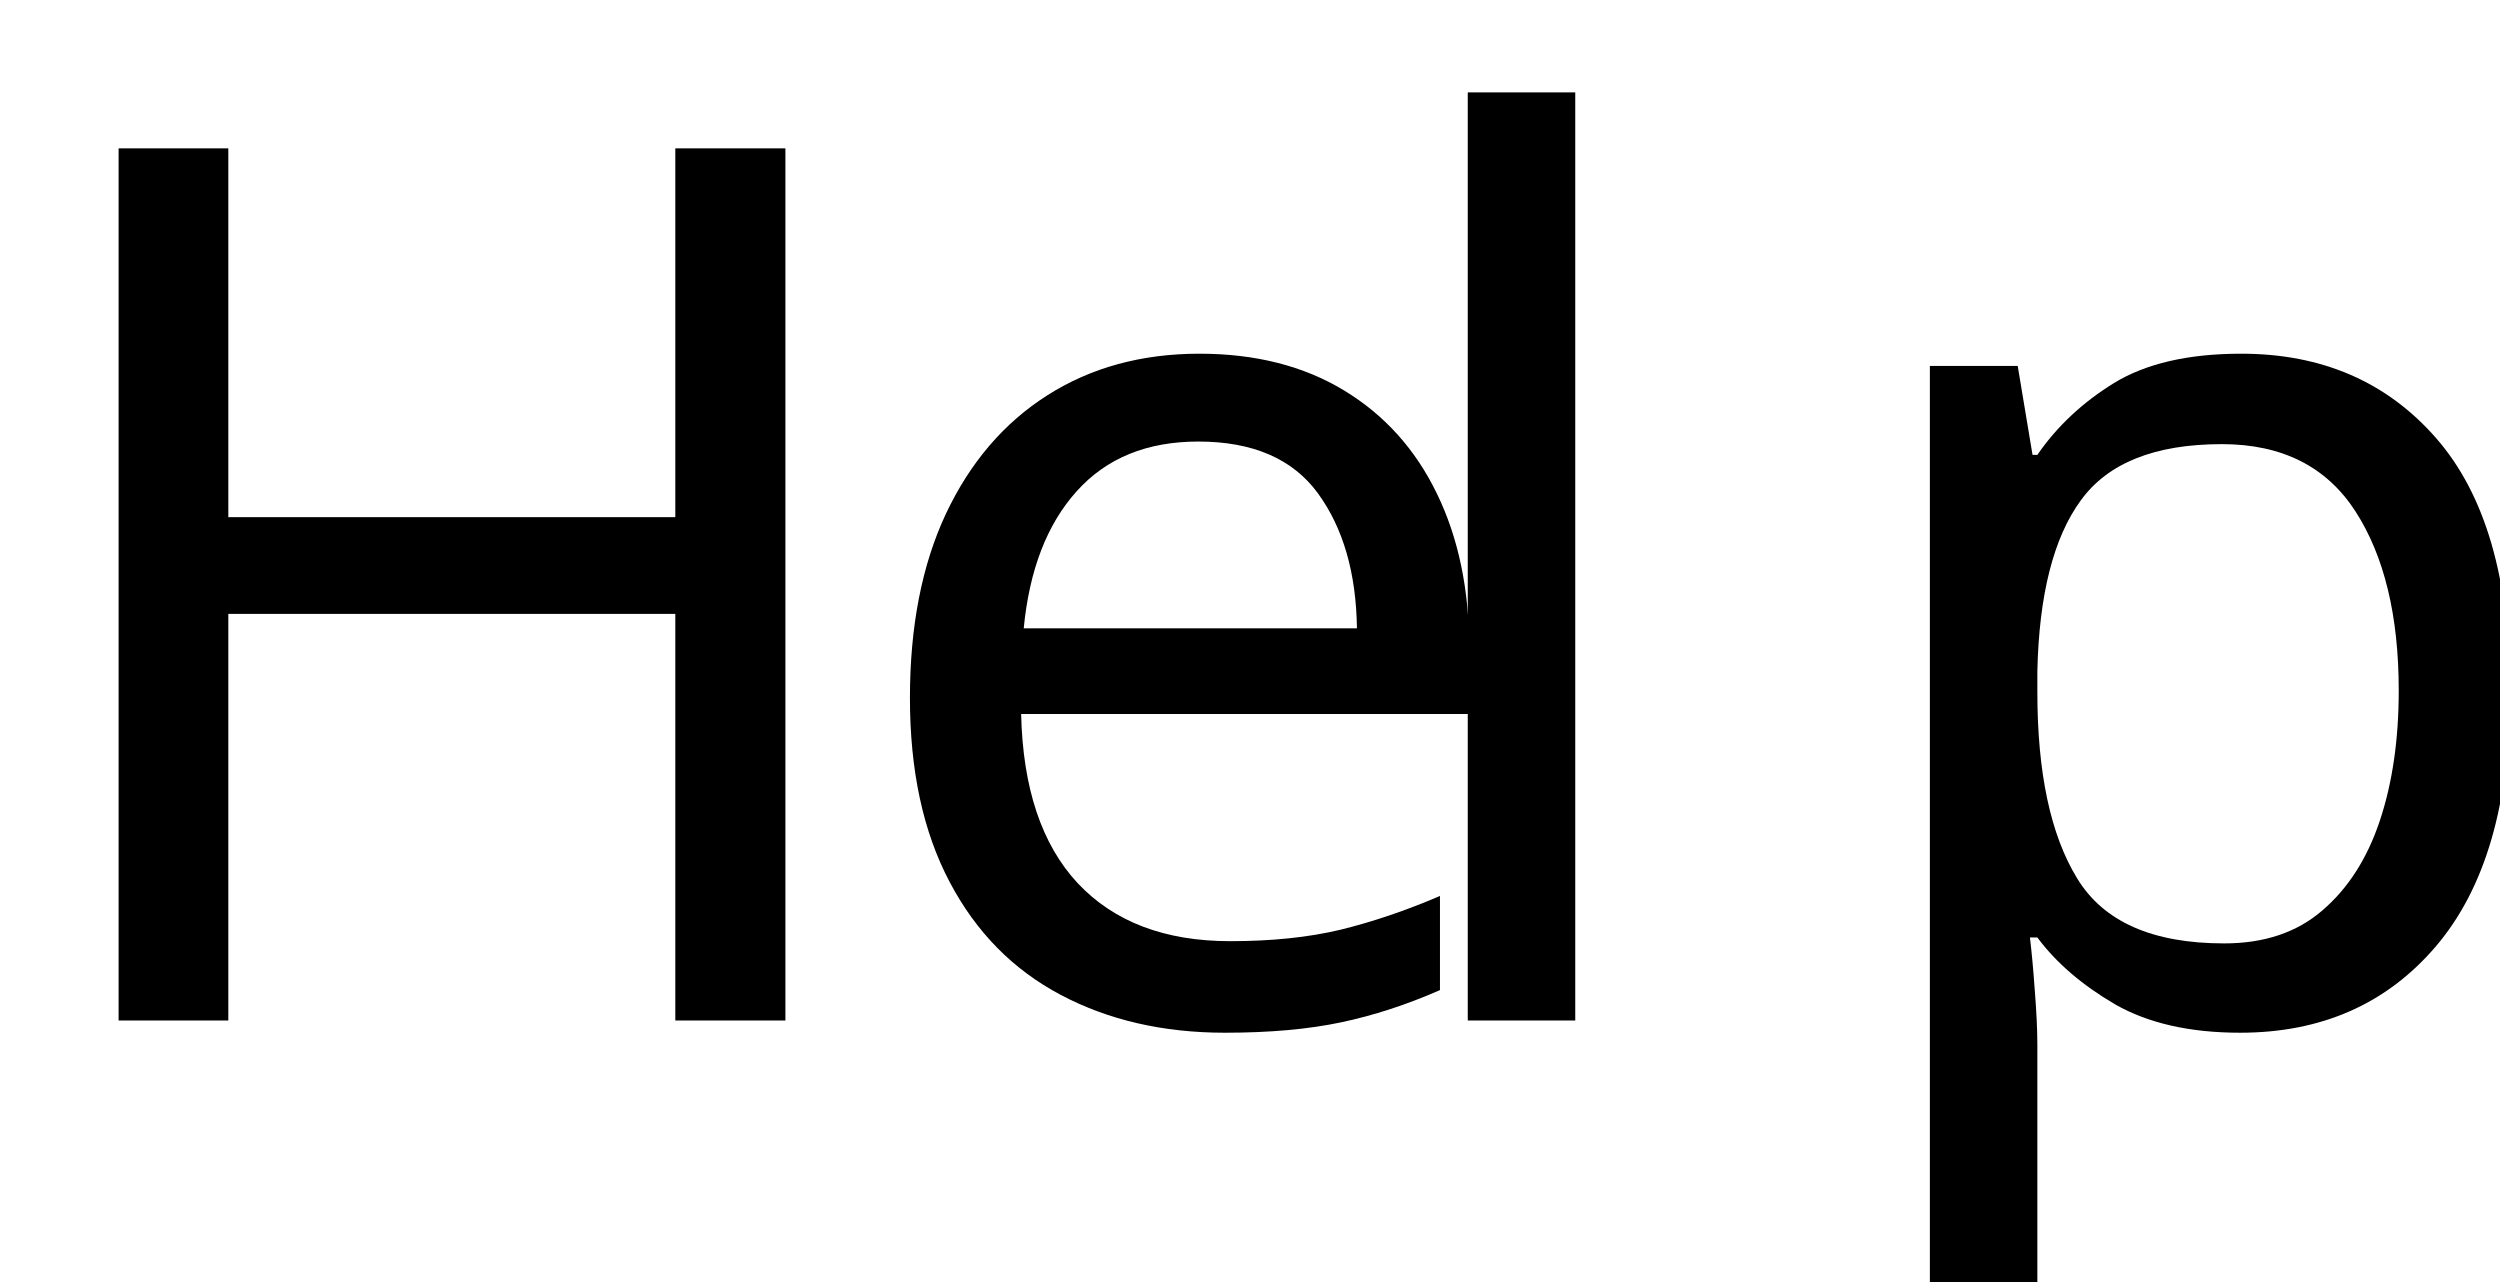
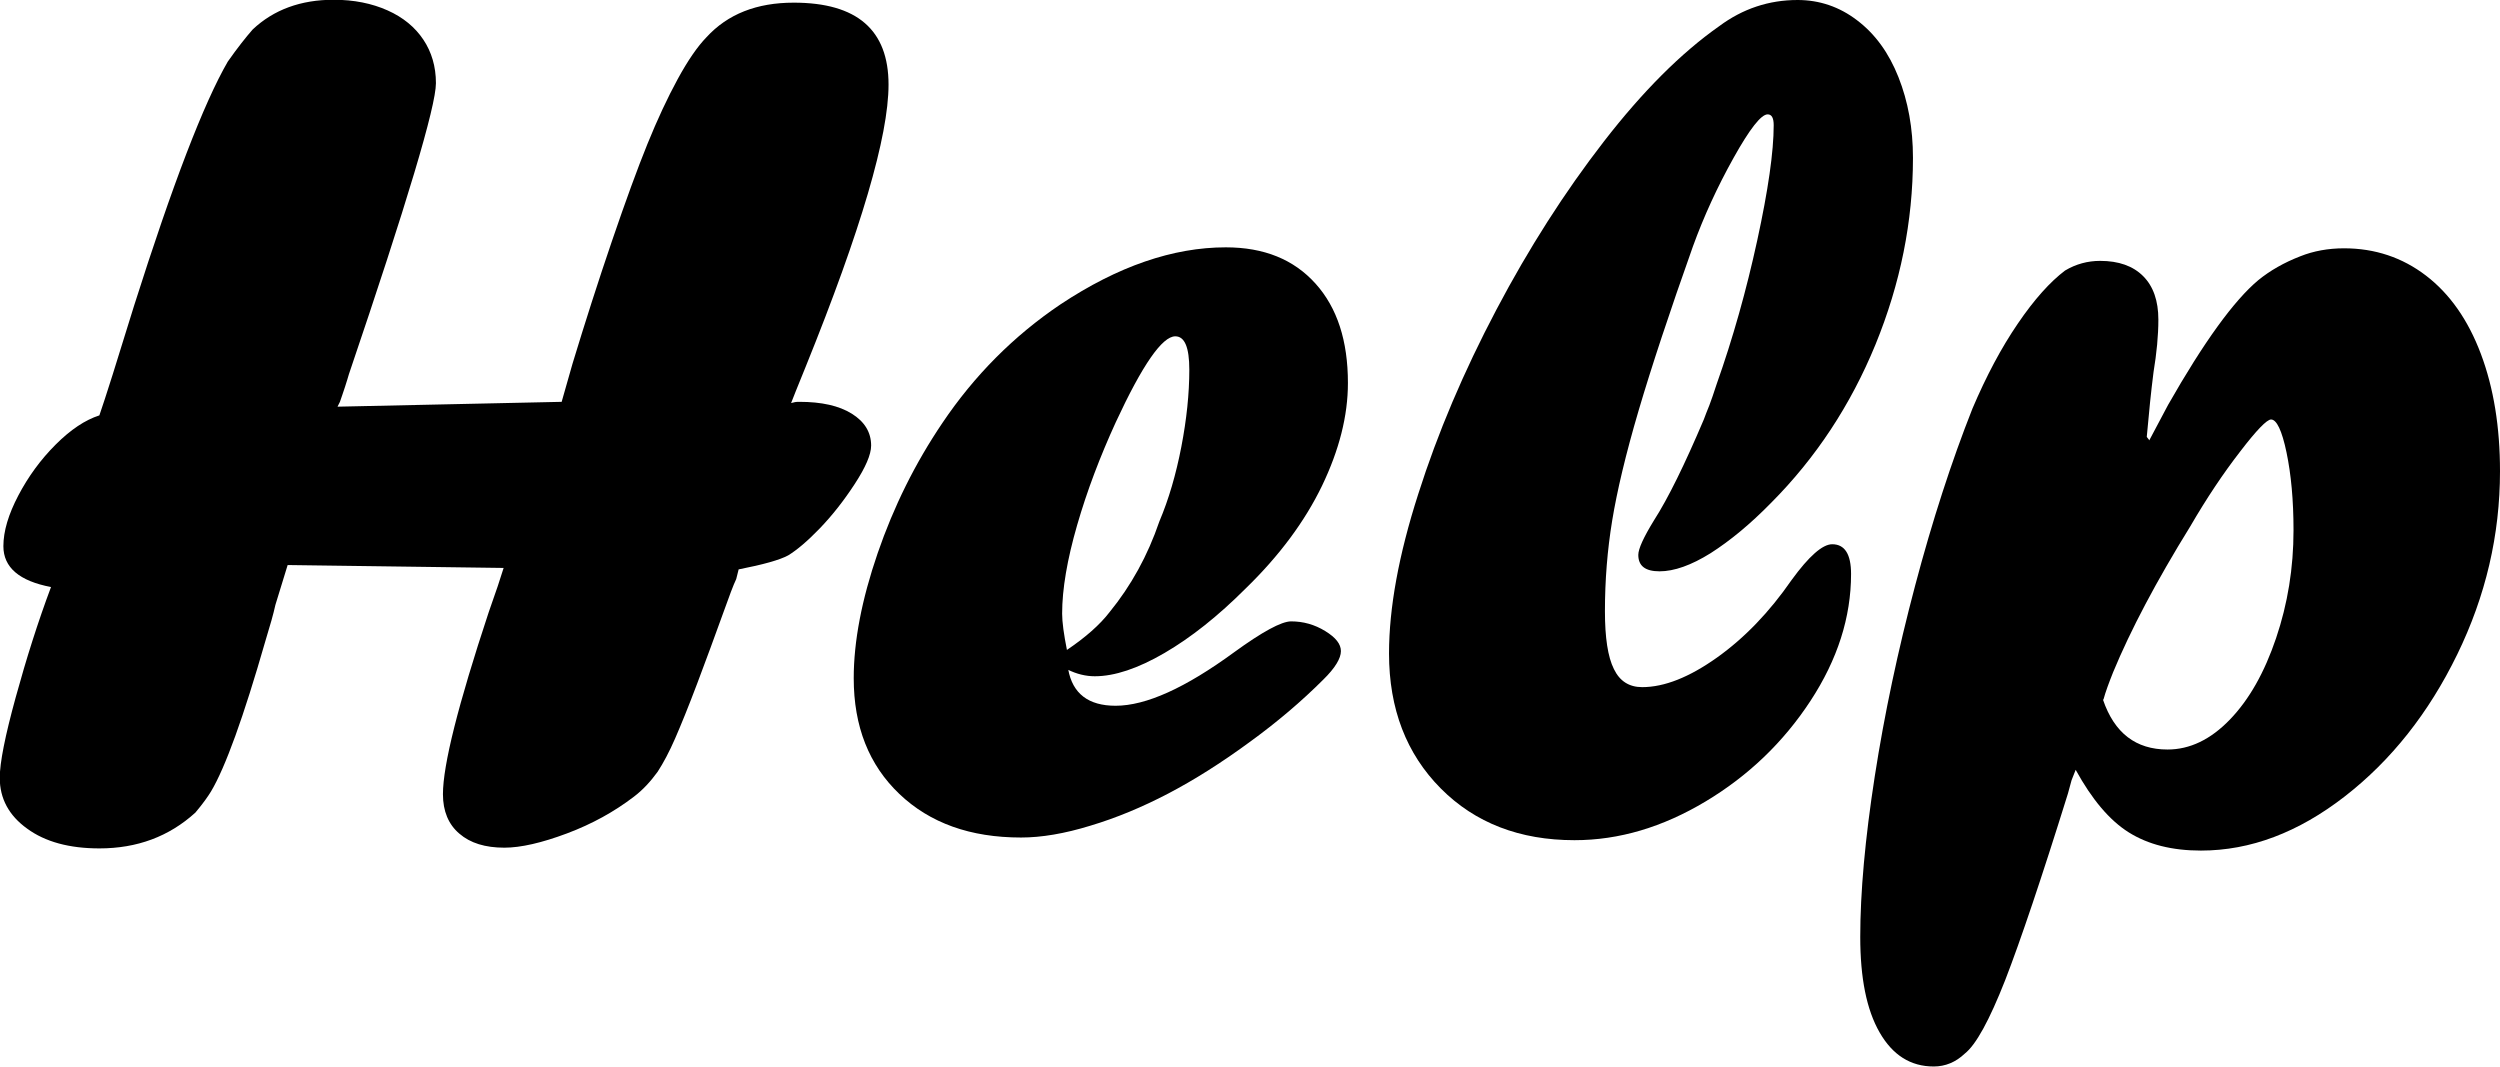
- <svg xmlns="http://www.w3.org/2000/svg" viewBox="0 0 105.39 54.03">
-   <defs>
-     <style>.d{font-family:ForteMT, Forte;font-size:51.49px;}.e{letter-spacing:-.08em;}.f{letter-spacing:-.06em;}.g{letter-spacing:0em;}</style>
-   </defs>
+ <svg xmlns="http://www.w3.org/2000/svg" viewBox="0 0 103.4 44.12">
  <g id="a" />
  <g id="b">
    <g id="c">
-       <text class="d" transform="translate(0 43.02)">
-         <tspan class="f" x="0" y="0">H</tspan>
-         <tspan class="g" x="35.53" y="0">e</tspan>
-         <tspan class="e" x="57.5" y="0">l</tspan>
-         <tspan class="g" x="76.98" y="0">p</tspan>
-       </text>
+       <g>
+         <path d="M11.9,23.36l-.51,1.66c-.08,.37-.22,.86-.41,1.48-.91,3.17-1.66,5.24-2.25,6.23-.12,.2-.33,.5-.65,.88-1.09,.99-2.41,1.48-3.97,1.48-1.24,0-2.24-.27-2.99-.82-.75-.54-1.13-1.24-1.13-2.1,0-.62,.22-1.73,.66-3.33s.92-3.12,1.46-4.56c-1.31-.25-1.97-.81-1.97-1.69,0-.62,.21-1.32,.62-2.1,.41-.78,.92-1.48,1.54-2.1,.62-.62,1.22-1.02,1.81-1.21,.25-.72,.73-2.24,1.44-4.55,1.59-5.01,2.88-8.37,3.87-10.08,.4-.57,.75-1.01,1.03-1.33,.87-.82,1.99-1.23,3.35-1.23,.84,0,1.58,.15,2.23,.44s1.14,.7,1.48,1.21,.52,1.11,.52,1.8c0,.96-1.2,4.97-3.6,12.04-.03,.12-.09,.29-.16,.52s-.15,.43-.21,.62l-.1,.2,9.27-.2,.45-1.58c.52-1.71,1.06-3.4,1.63-5.07,.57-1.67,1.06-3.01,1.47-4.02,.41-1.01,.83-1.91,1.25-2.68,.42-.77,.82-1.35,1.19-1.73,.88-.96,2.08-1.43,3.61-1.43,2.62,0,3.92,1.13,3.92,3.39,0,2.13-1.14,6.01-3.42,11.65-.34,.83-.54,1.34-.61,1.52,.07-.02,.12-.03,.17-.04s.11-.01,.17-.01c.92,0,1.64,.16,2.17,.49s.8,.77,.8,1.32c0,.37-.23,.9-.68,1.59-.45,.69-.93,1.3-1.44,1.83-.51,.53-.95,.9-1.31,1.12-.35,.19-1.03,.38-2.05,.58l-.1,.4c-.12,.25-.29,.71-.53,1.38-.35,.97-.71,1.95-1.08,2.93-.37,.98-.68,1.74-.92,2.29s-.48,1-.72,1.37c-.29,.4-.61,.75-.98,1.03-.81,.62-1.73,1.13-2.77,1.52-1.04,.39-1.91,.59-2.59,.59-.79,0-1.41-.19-1.86-.58-.45-.38-.68-.93-.68-1.63,0-1.21,.63-3.71,1.89-7.52,.3-.84,.5-1.45,.62-1.84l-8.94-.12Z" />
+         <path d="M44.18,27.68c.18,1.01,.84,1.51,1.96,1.51,1.26,0,2.89-.74,4.9-2.21,1.17-.85,1.96-1.28,2.36-1.28,.5,0,.97,.13,1.41,.4,.44,.27,.65,.54,.65,.83,0,.3-.24,.7-.73,1.18-.89,.89-1.91,1.76-3.07,2.6-1.16,.85-2.27,1.55-3.34,2.11-1.07,.56-2.15,1.01-3.22,1.33-1.07,.33-2.03,.49-2.87,.49-2.1,0-3.77-.6-5.03-1.8s-1.89-2.79-1.89-4.79c0-1.52,.33-3.25,.99-5.17,.66-1.92,1.55-3.72,2.68-5.39,1.32-1.96,2.95-3.6,4.88-4.9,2.38-1.58,4.66-2.36,6.84-2.36,1.58,0,2.81,.5,3.71,1.5,.9,1,1.34,2.37,1.34,4.11,0,1.36-.36,2.77-1.07,4.25-.71,1.47-1.76,2.89-3.16,4.25-1.14,1.14-2.26,2.03-3.36,2.67s-2.06,.96-2.88,.96c-.37,0-.75-.09-1.13-.28Zm-.05-.8c.77-.52,1.36-1.04,1.76-1.56,.89-1.09,1.58-2.34,2.06-3.75,.39-.92,.69-1.95,.91-3.09s.33-2.2,.33-3.19c0-.92-.19-1.38-.58-1.38-.54,0-1.36,1.18-2.46,3.55-.65,1.42-1.19,2.84-1.6,4.26-.41,1.42-.62,2.64-.62,3.66,0,.35,.07,.86,.2,1.51Z" />
+         <path d="M71,15.89c.67-1.89,1.23-3.88,1.68-5.95,.45-2.07,.68-3.66,.68-4.76,0-.3-.08-.45-.25-.45-.27,0-.74,.6-1.41,1.8-.67,1.2-1.23,2.42-1.68,3.66-.97,2.73-1.72,5-2.25,6.8s-.89,3.32-1.09,4.54c-.2,1.22-.3,2.47-.3,3.75,0,1.09,.12,1.89,.37,2.39,.24,.5,.63,.75,1.17,.75,.92,0,1.95-.41,3.09-1.22,1.14-.81,2.17-1.88,3.09-3.21,.72-.99,1.28-1.48,1.68-1.48,.52,0,.78,.41,.78,1.23,0,1.79-.56,3.54-1.68,5.25-1.12,1.71-2.57,3.1-4.34,4.16s-3.57,1.6-5.42,1.6c-2.26,0-4.11-.71-5.53-2.14s-2.14-3.29-2.14-5.58c0-1.88,.4-4.08,1.21-6.6,.8-2.52,1.88-5.06,3.23-7.62,1.35-2.56,2.83-4.87,4.44-6.95,1.61-2.08,3.2-3.67,4.78-4.78,.97-.72,2.05-1.08,3.24-1.08,.9,0,1.73,.28,2.46,.84,.74,.56,1.31,1.34,1.71,2.35s.6,2.12,.6,3.34c0,2.63-.52,5.2-1.55,7.72-1.03,2.51-2.47,4.69-4.31,6.54-.87,.89-1.71,1.58-2.51,2.09-.8,.5-1.51,.75-2.11,.75s-.88-.23-.88-.68c0-.25,.22-.73,.65-1.43,.59-.92,1.27-2.31,2.06-4.17,.07-.18,.14-.38,.23-.59,.08-.21,.18-.5,.3-.87Z" />
+         <path d="M88.89,18.22l.78-1.47c.74-1.3,1.42-2.38,2.05-3.25,.63-.87,1.19-1.5,1.68-1.91,.49-.4,1.07-.73,1.74-.99,.55-.22,1.16-.33,1.81-.33,1.28,0,2.41,.38,3.39,1.13,.98,.75,1.74,1.83,2.27,3.24,.53,1.41,.79,3.03,.79,4.85,0,2.63-.59,5.16-1.77,7.58-1.18,2.42-2.73,4.38-4.65,5.87-1.92,1.49-3.9,2.24-5.95,2.24-1.19,0-2.18-.25-2.98-.75-.8-.5-1.53-1.37-2.2-2.59l-.17,.43-.15,.55c-1.09,3.5-1.96,6.08-2.6,7.73-.65,1.65-1.2,2.66-1.67,3.03-.37,.35-.8,.53-1.28,.53-.96,0-1.7-.47-2.24-1.41-.54-.94-.8-2.25-.8-3.95,0-1.84,.2-4.06,.6-6.64s.96-5.21,1.67-7.89c.71-2.68,1.5-5.12,2.37-7.32,.57-1.34,1.19-2.51,1.88-3.52,.68-1,1.34-1.73,1.95-2.19,.45-.27,.94-.4,1.45-.4,.77,0,1.36,.21,1.78,.63,.42,.42,.63,1.02,.63,1.8,0,.66-.07,1.38-.2,2.17-.1,.78-.19,1.67-.28,2.68l.1,.13Zm-1.91,10.72c.47,1.38,1.36,2.06,2.67,2.06,.92,0,1.78-.41,2.58-1.24,.8-.83,1.43-1.95,1.91-3.37,.48-1.42,.72-2.9,.72-4.46,0-1.24-.1-2.31-.29-3.22s-.41-1.36-.64-1.36c-.17,0-.6,.44-1.28,1.33-.69,.89-1.38,1.92-2.06,3.09-1.41,2.28-2.47,4.29-3.19,6.03-.18,.45-.32,.83-.4,1.13Z" />
+       </g>
    </g>
  </g>
</svg>
